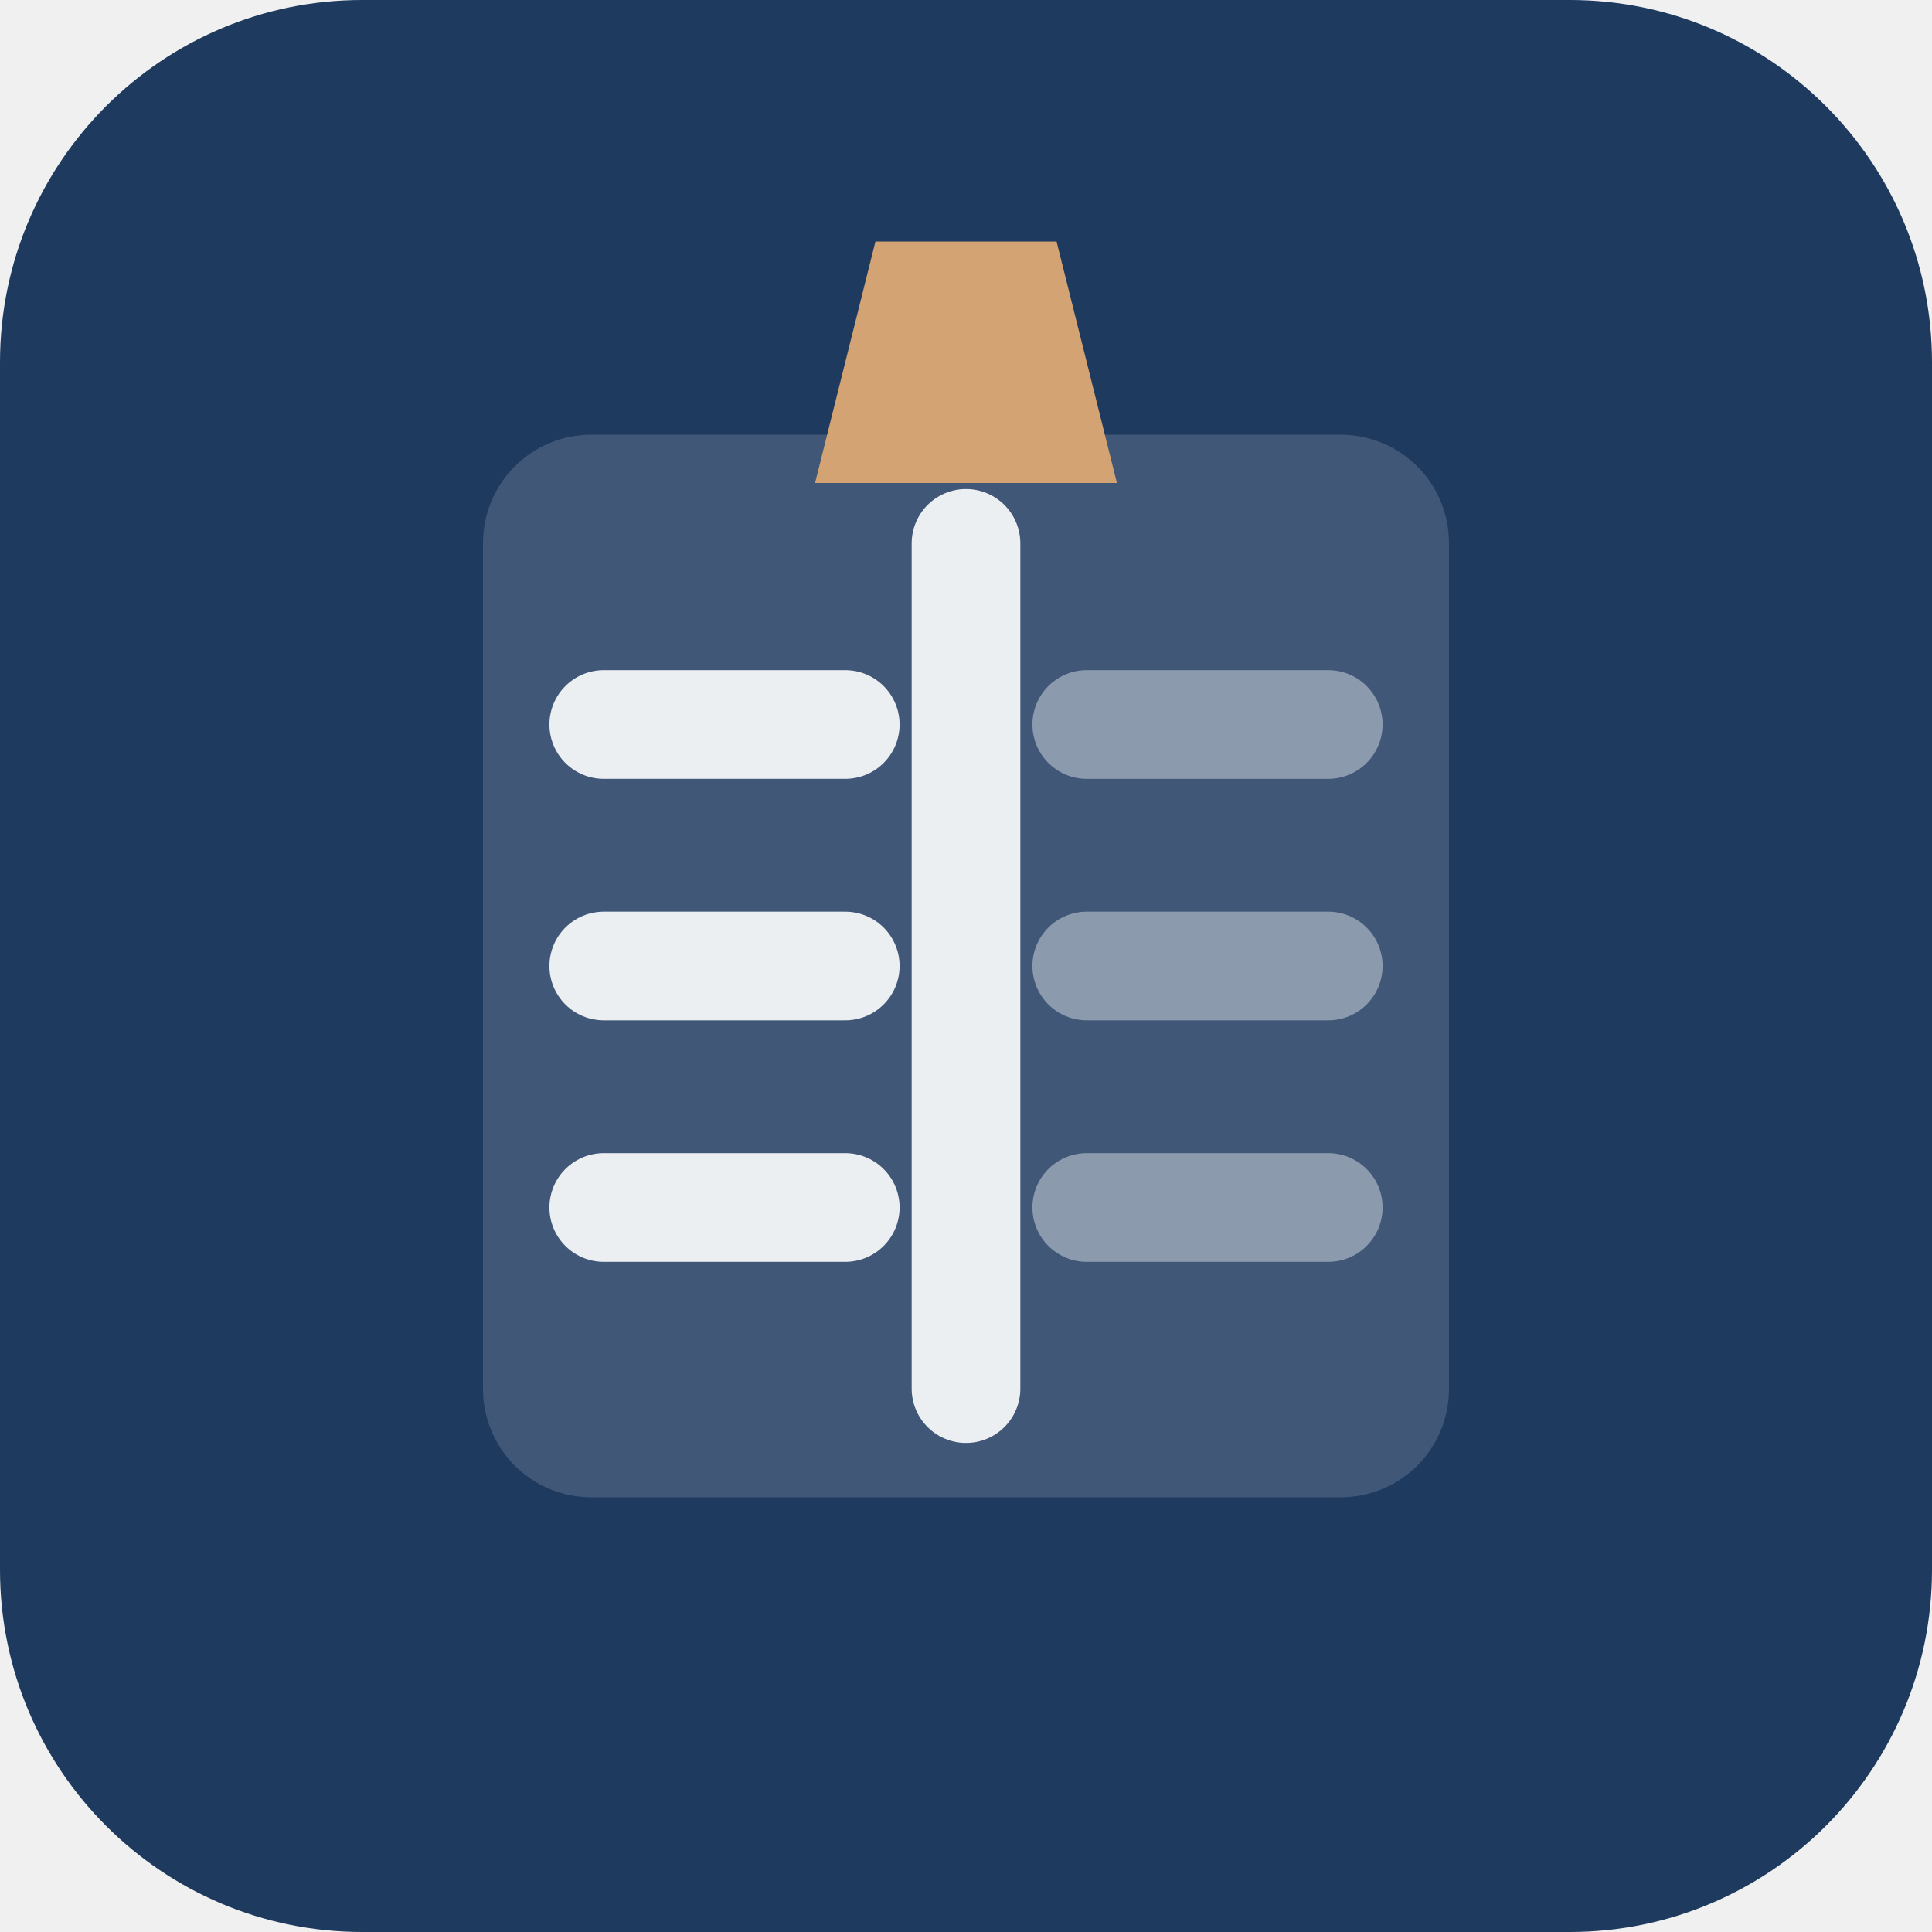
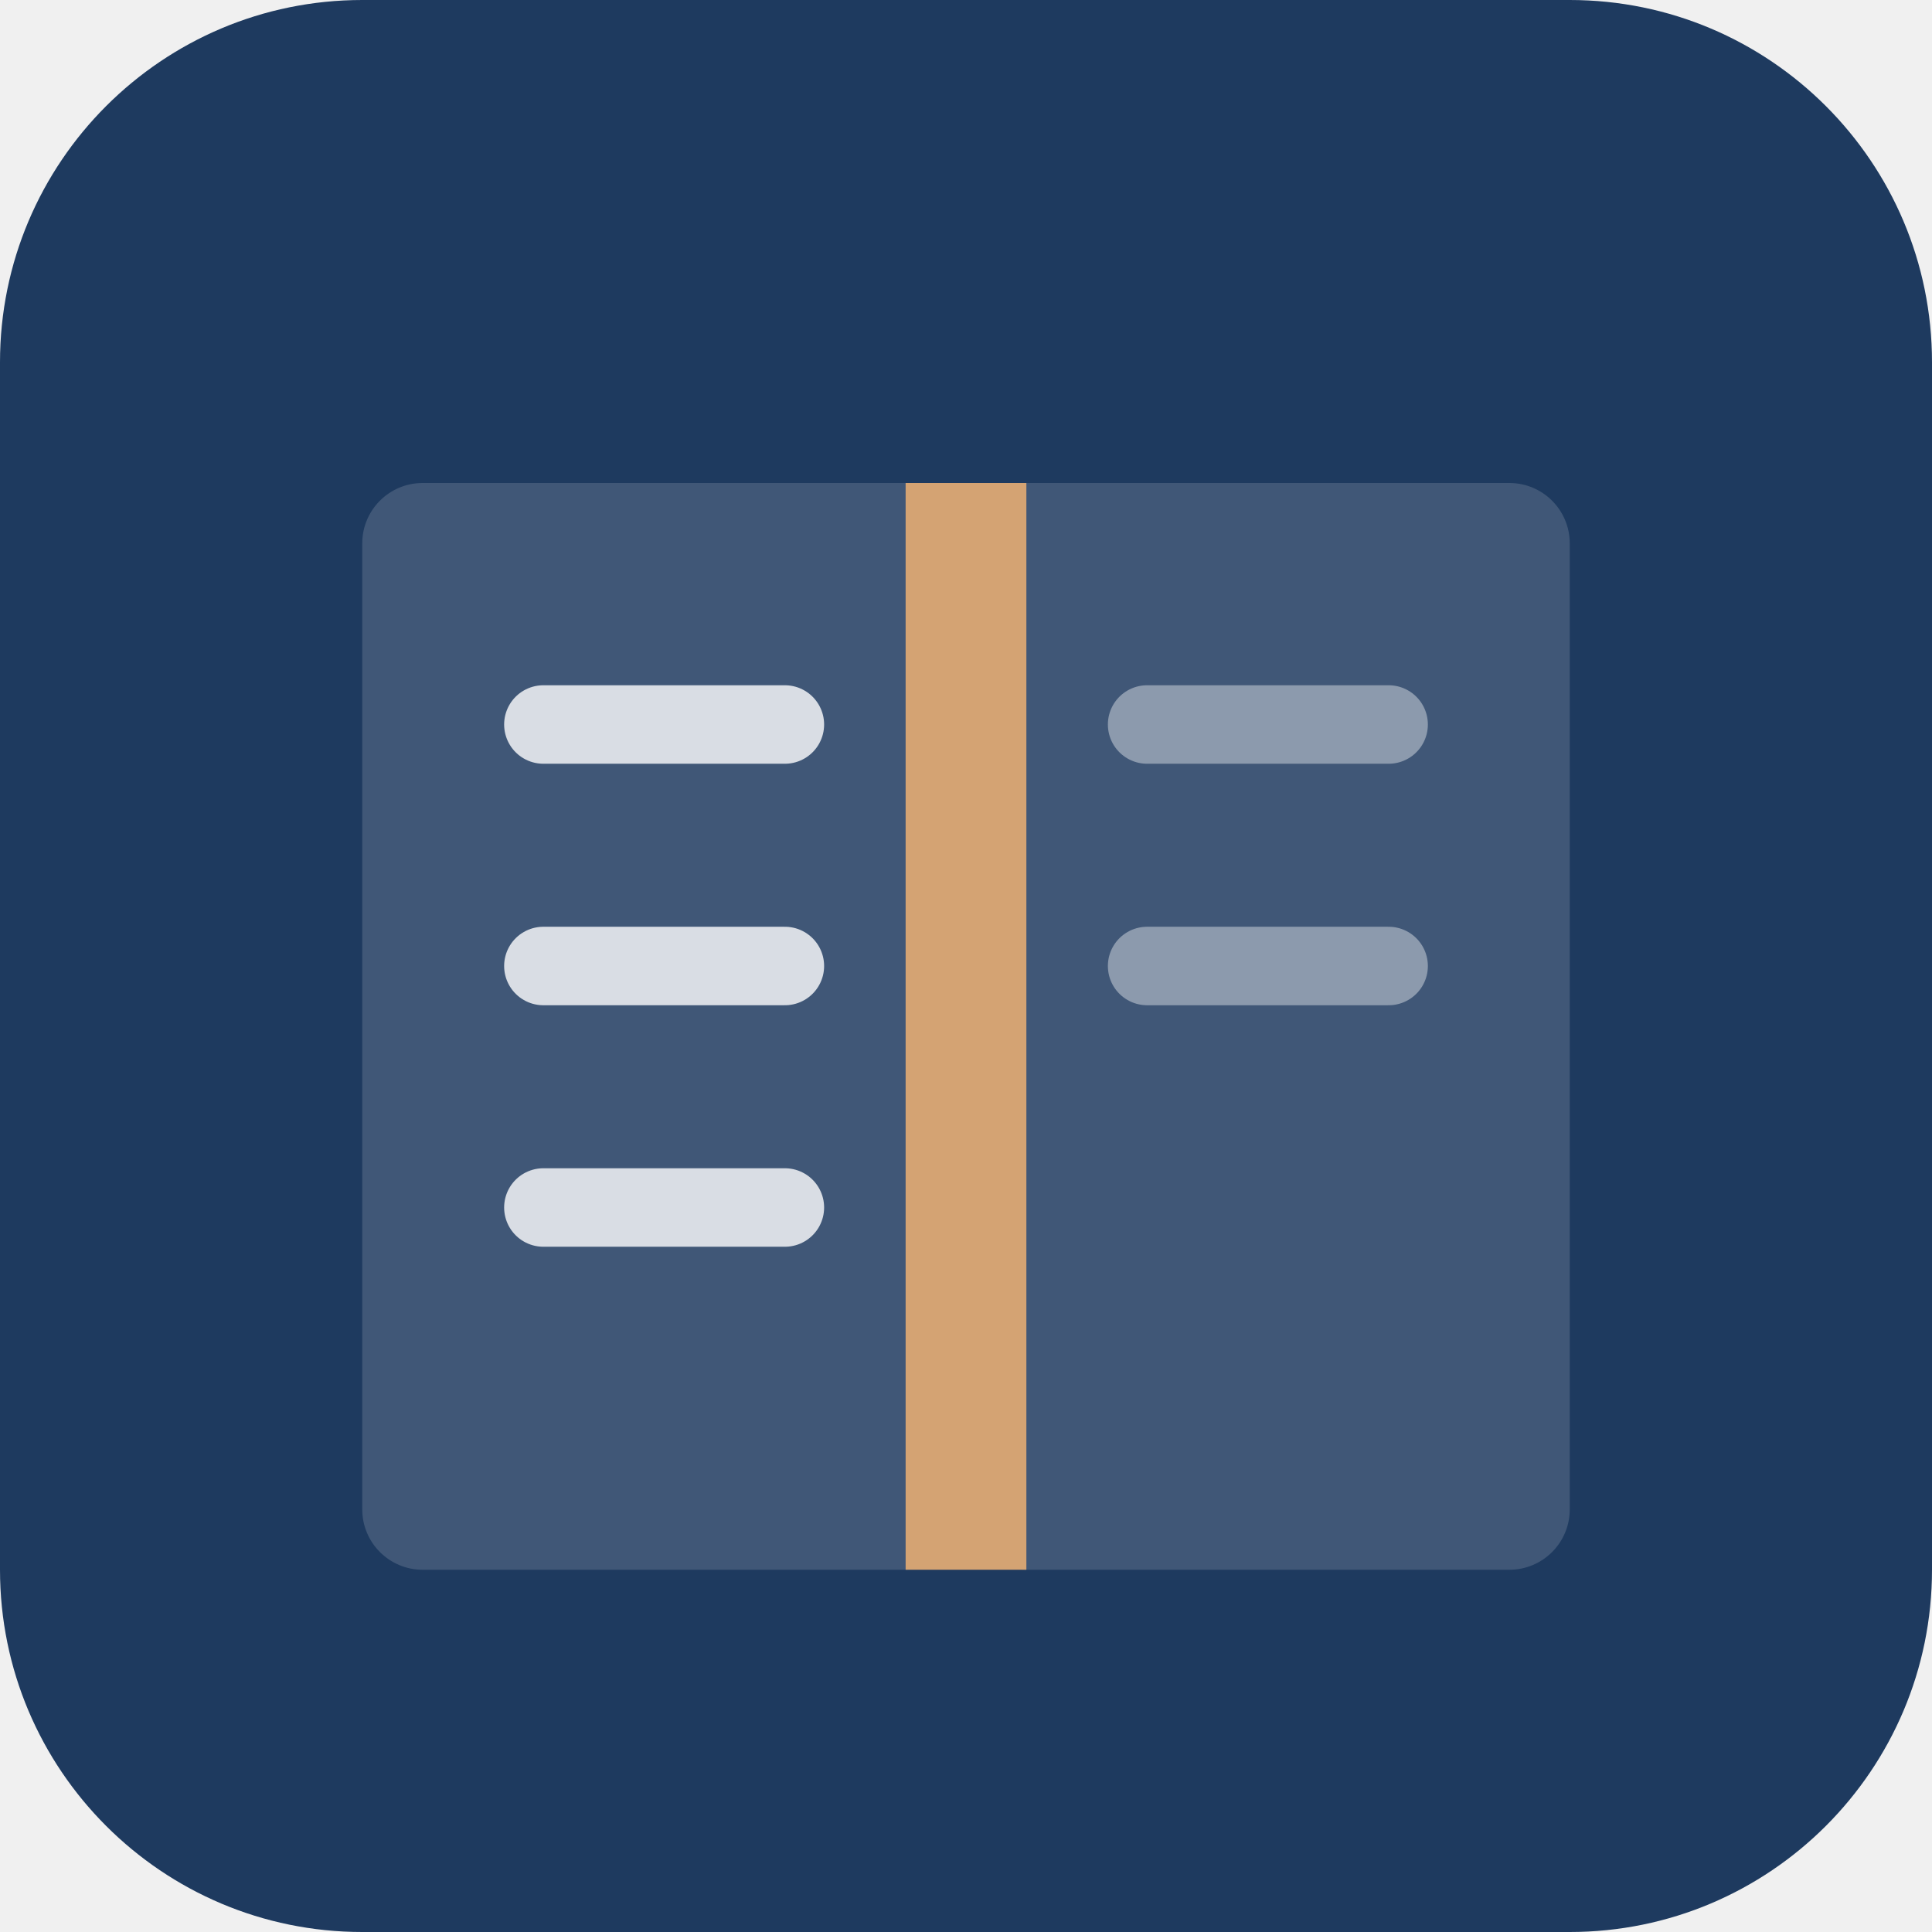
<svg xmlns="http://www.w3.org/2000/svg" viewBox="0 0 32 32">
  <rect width="32" height="32" rx="6" fill="#1E3A5F" />
-   <path d="M8 9c0-1 .8-1.8 1.8-1.8h12.4c1 0 1.8.8 1.8 1.8v14c0 1-.8 1.8-1.8 1.8H9.8c-1 0-1.8-.8-1.8-1.8V9z" fill="white" opacity="0.15" />
-   <path d="M16 9v14M10 12h4M10 16h4M10 20h4" stroke="white" stroke-width="1.8" stroke-linecap="round" opacity="0.9" />
-   <path d="M18 12h4M18 16h4M18 20h4" stroke="white" stroke-width="1.8" stroke-linecap="round" opacity="0.4" />
-   <path d="M14.5 4l-1 4h5l-1-4z" fill="#D4A373" />
+   <rect x="6" y="8" width="10" height="18" rx="1" fill="white" opacity="0.15" />
+   <rect x="16" y="8" width="10" height="18" rx="1" fill="white" opacity="0.15" />
+   <rect x="15" y="8" width="2" height="18" fill="#D4A373" />
+   <line x1="9" y1="12" x2="13" y2="12" stroke="white" stroke-width="1.3" stroke-linecap="round" opacity="0.8" />
+   <line x1="9" y1="16" x2="13" y2="16" stroke="white" stroke-width="1.3" stroke-linecap="round" opacity="0.8" />
+   <line x1="9" y1="20" x2="13" y2="20" stroke="white" stroke-width="1.3" stroke-linecap="round" opacity="0.8" />
+   <line x1="19" y1="12" x2="23" y2="12" stroke="white" stroke-width="1.3" stroke-linecap="round" opacity="0.4" />
+   <line x1="19" y1="16" x2="23" y2="16" stroke="white" stroke-width="1.3" stroke-linecap="round" opacity="0.4" />
</svg>
